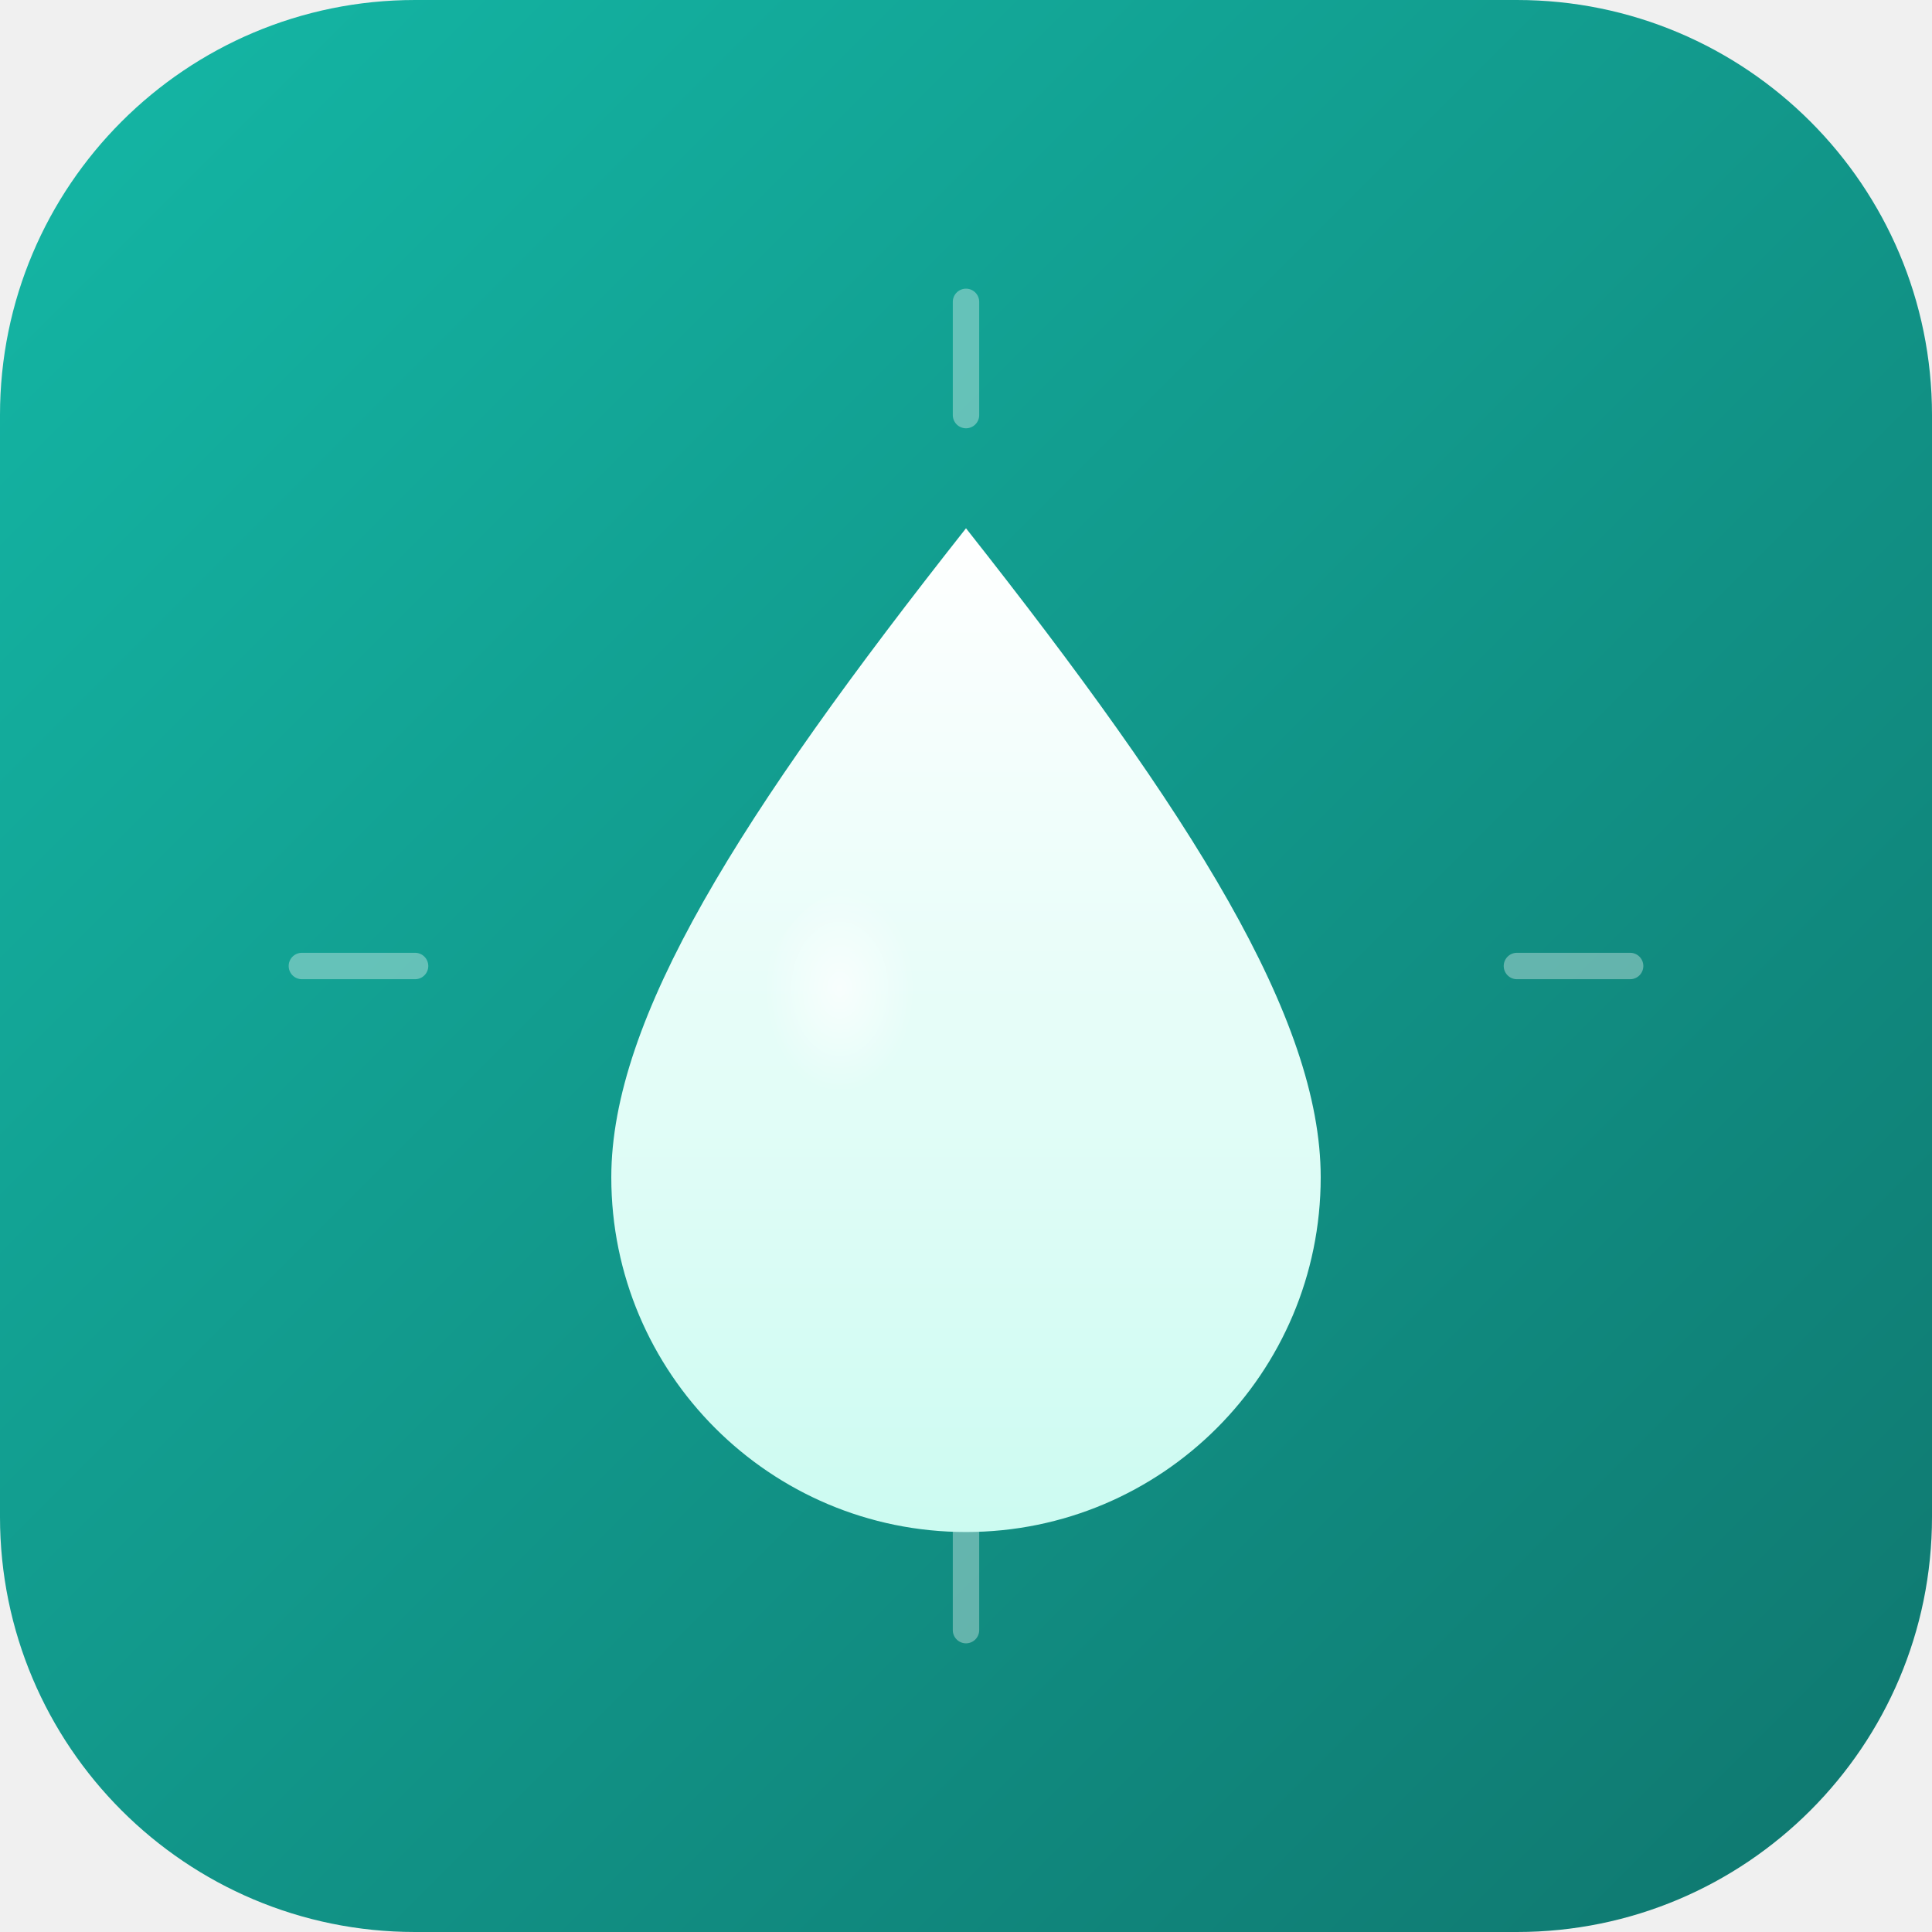
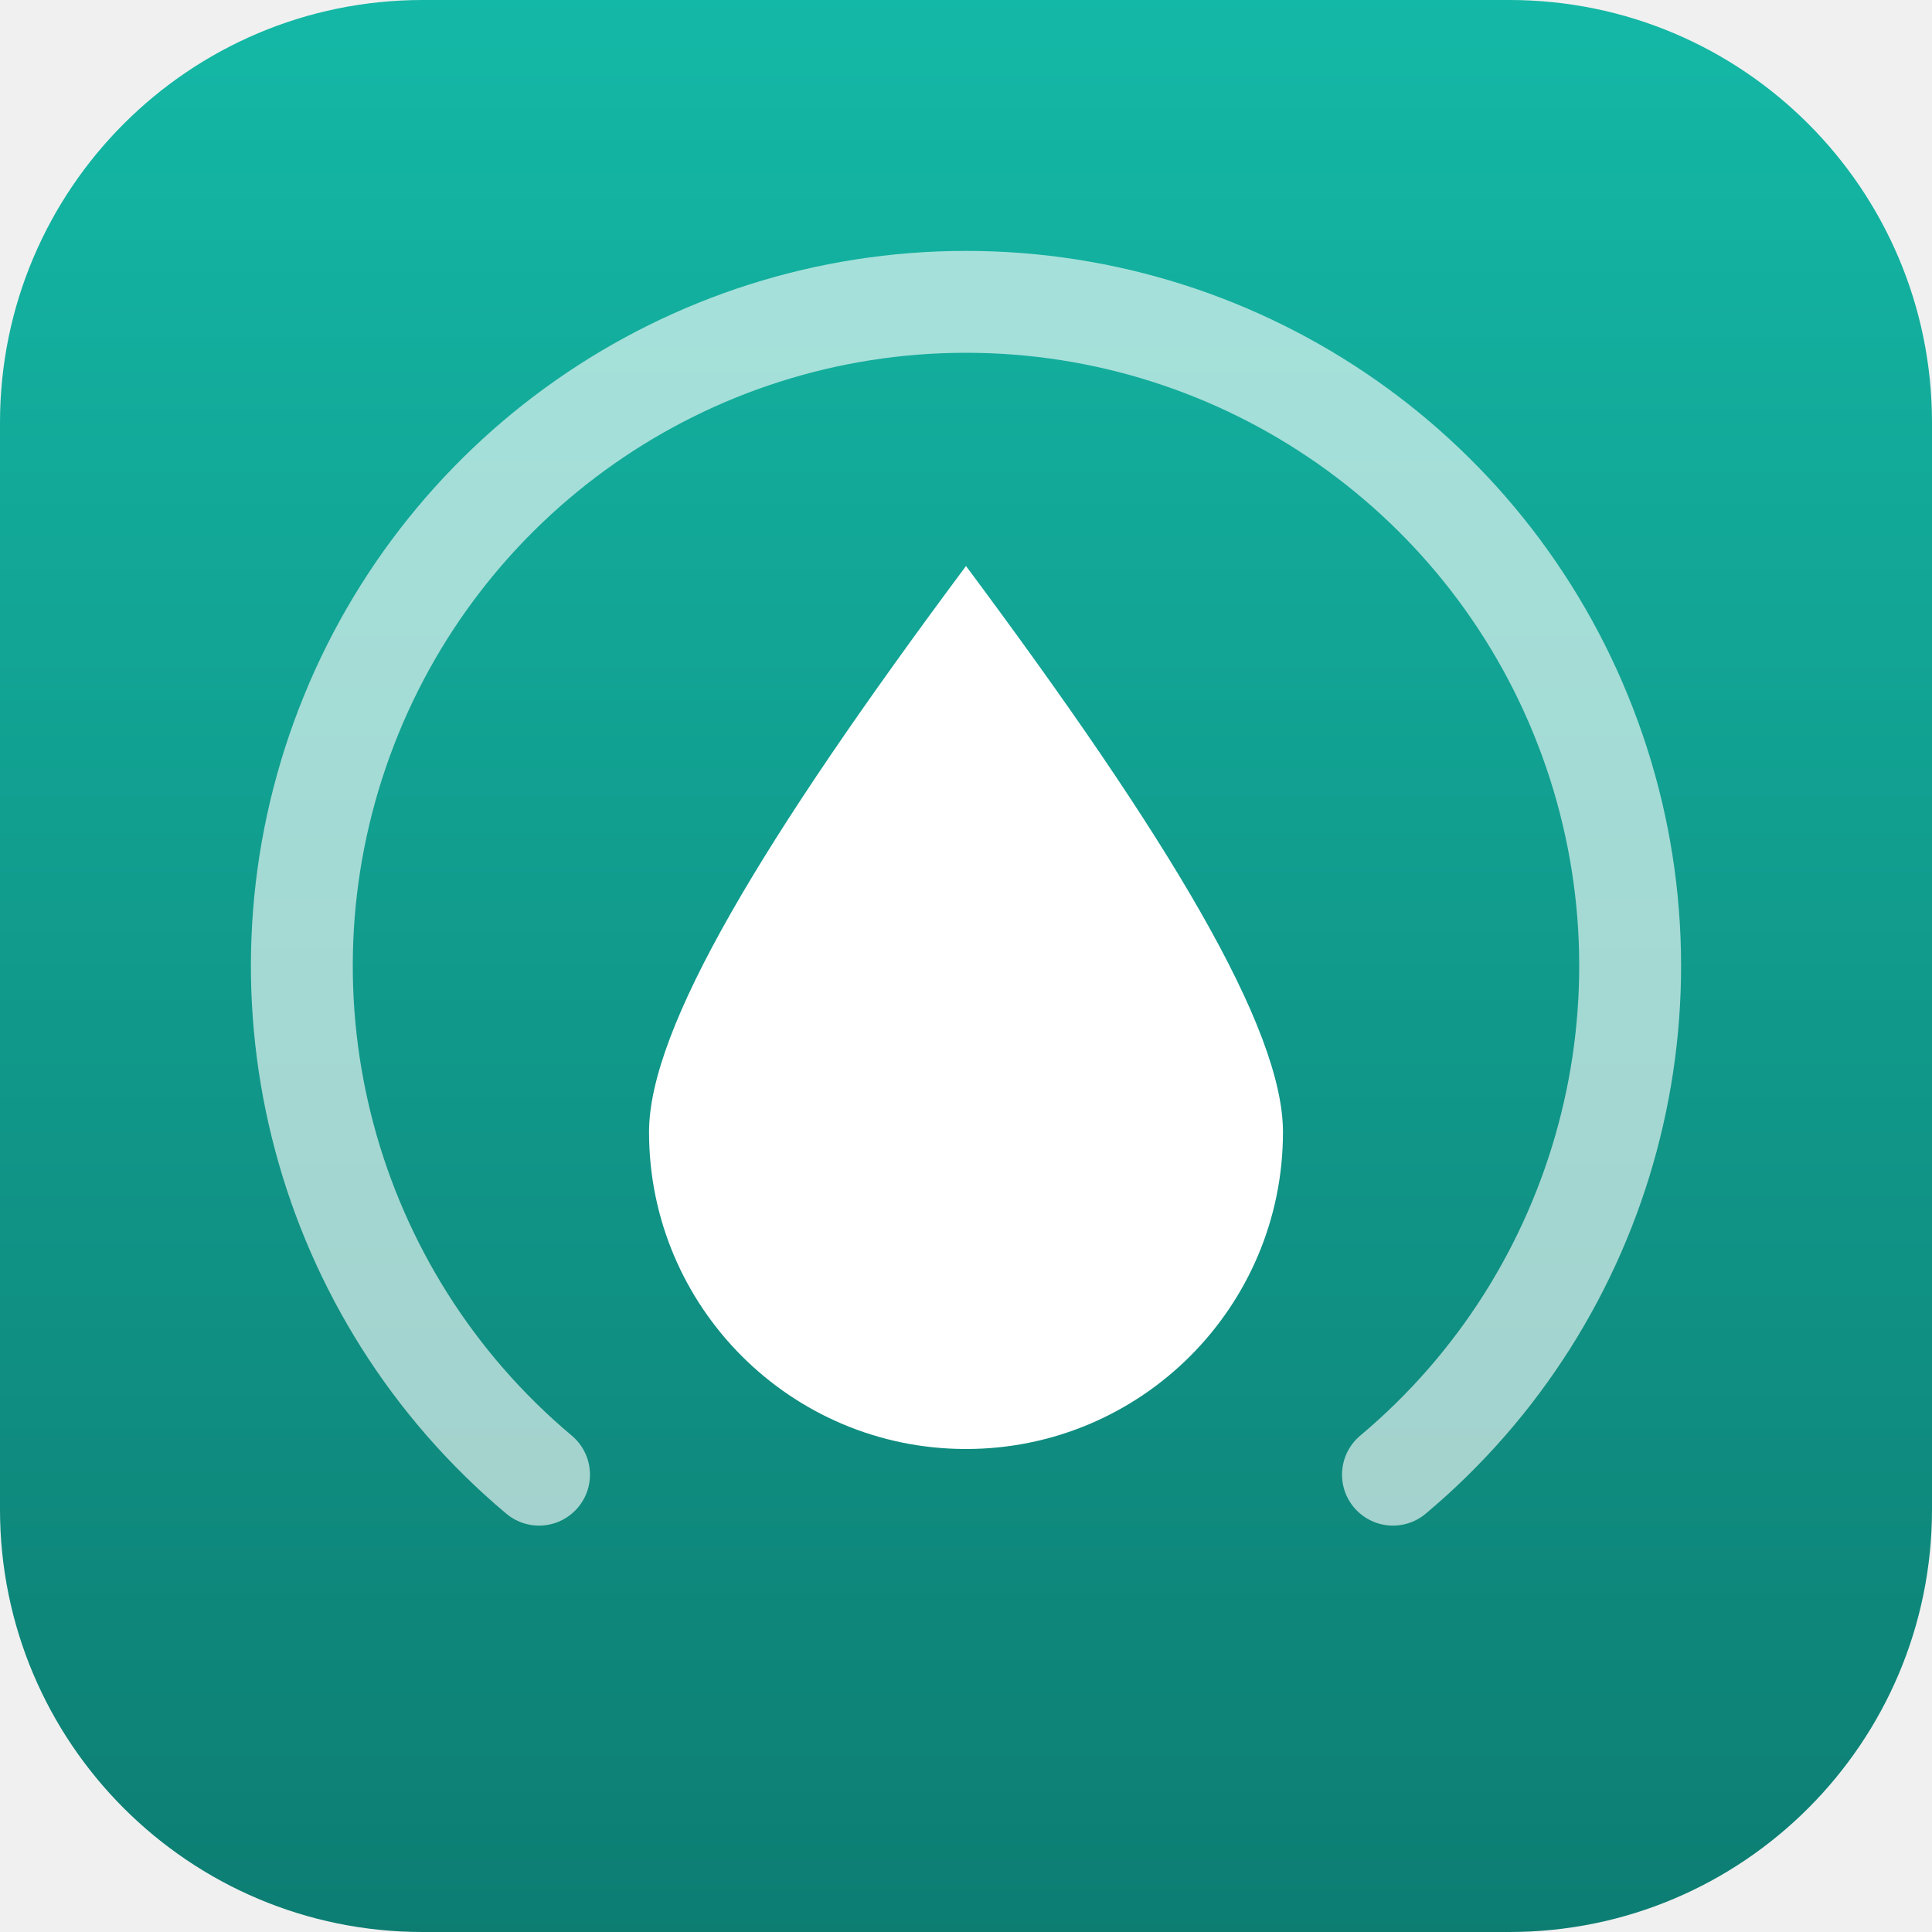
<svg xmlns="http://www.w3.org/2000/svg" viewBox="0 0 1024 1024" width="1024" height="1024">
  <defs>
-     <linearGradient id="sq" x1="0%" y1="0%" x2="100%" y2="100%">
+     <linearGradient id="ground" x1="0%" y1="0%" x2="0%" y2="100%">
      <stop offset="0%" stop-color="#14b8a6" />
-       <stop offset="100%" stop-color="#0f766e" />
+       <stop offset="100%" stop-color="#0d7d72" />
    </linearGradient>
-     <linearGradient id="drop2" x1="50%" y1="0%" x2="50%" y2="100%">
-       <stop offset="0%" stop-color="#ffffff" />
-       <stop offset="100%" stop-color="#ccfbf1" />
-     </linearGradient>
-     <radialGradient id="hi2" cx="38%" cy="32%" r="32%">
-       <stop offset="0%" stop-color="#ffffff" stop-opacity="0.7" />
-       <stop offset="100%" stop-color="#ffffff" stop-opacity="0" />
-     </radialGradient>
  </defs>
-   <rect x="0" y="0" width="1024" height="1024" rx="220" ry="220" fill="url(#sq)" />
-   <g stroke="#ffffff" stroke-opacity="0.35" stroke-width="14" stroke-linecap="round">
-     <line x1="512" y1="160" x2="512" y2="220" />
-     <line x1="864" y1="512" x2="804" y2="512" />
-     <line x1="512" y1="864" x2="512" y2="804" />
-     <line x1="160" y1="512" x2="220" y2="512" />
-   </g>
-   <path d="M 512 280            C 632 432, 700 540, 700 624            A 188 188 0 1 1 324 624            C 324 540, 392 432, 512 280 Z" fill="url(#drop2)" />
-   <ellipse cx="460" cy="555" rx="62" ry="86" fill="url(#hi2)" />
+   <rect x="0" y="0" width="1024" height="1024" rx="224" ry="224" fill="url(#ground)" />
+   <path d="M 738.3 781.6 A 352 352 0 1 0 285.7 781.6" fill="none" stroke="#ffffff" stroke-opacity="0.62" stroke-width="54" stroke-linecap="round" />
+   <path d="M 512 300            C 620 445, 680 545, 680 600            A 168 168 0 1 1 344 600            C 344 545, 404 445, 512 300 Z" fill="#ffffff" />
</svg>
